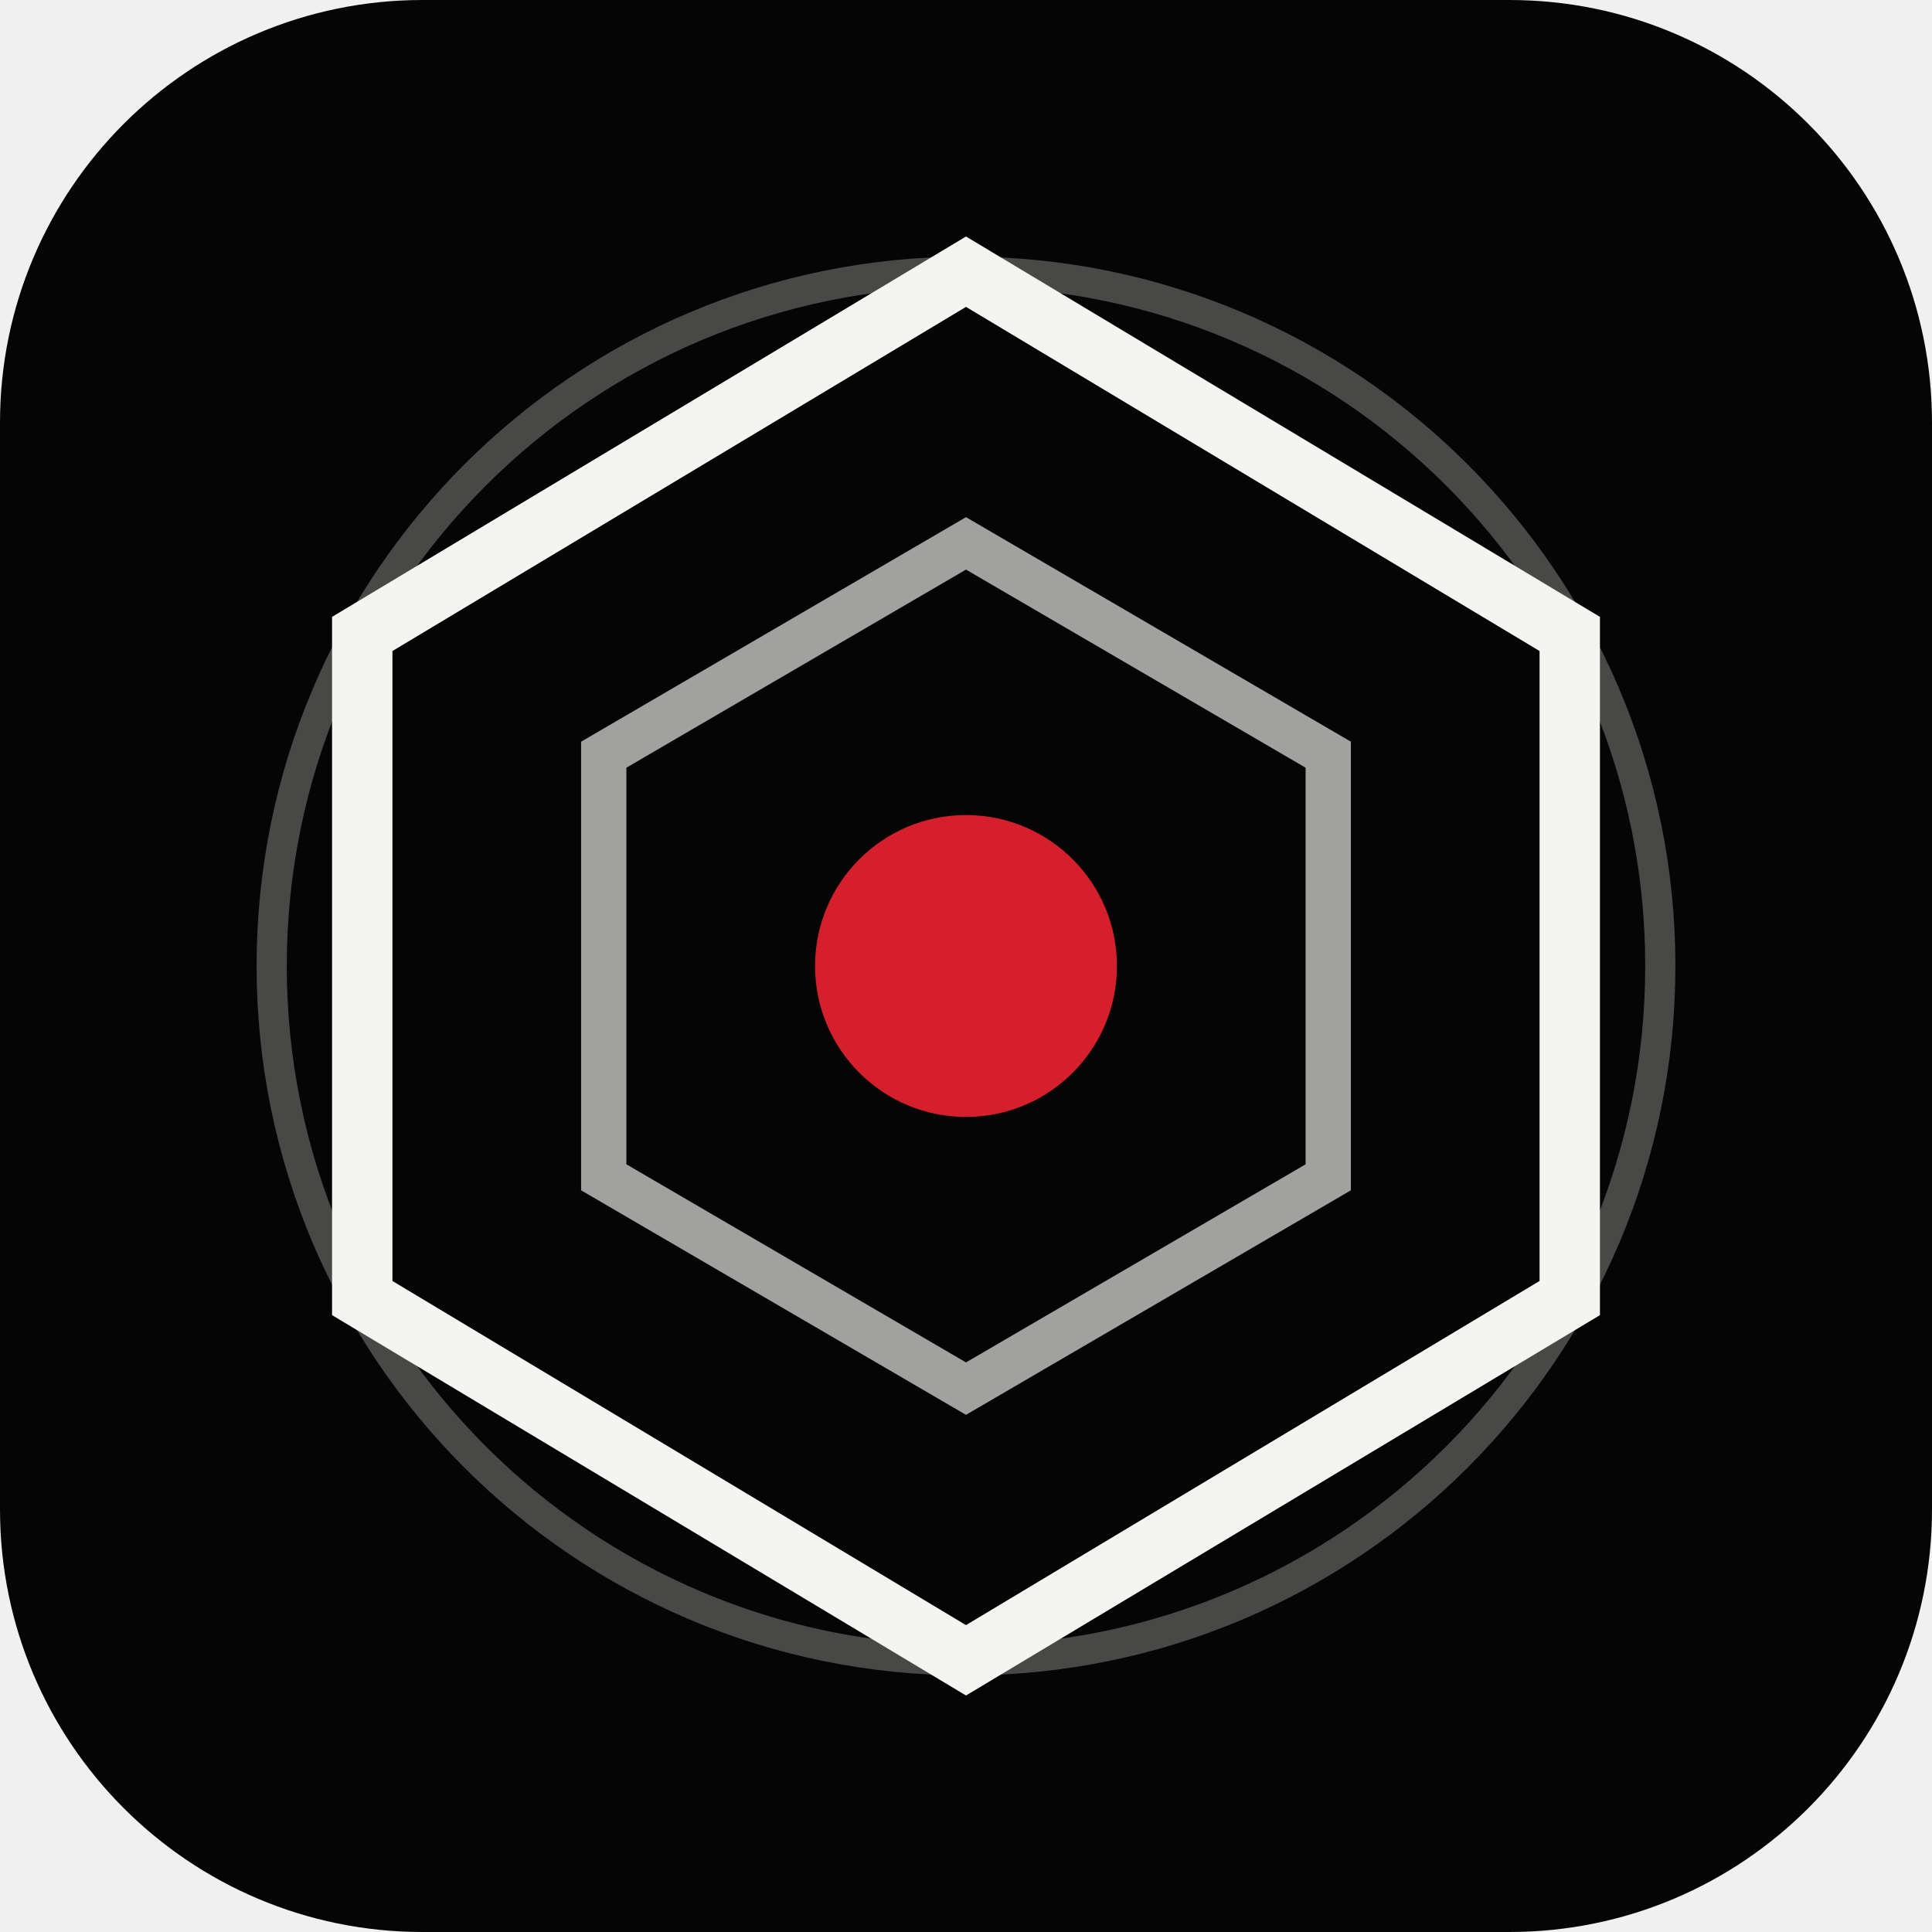
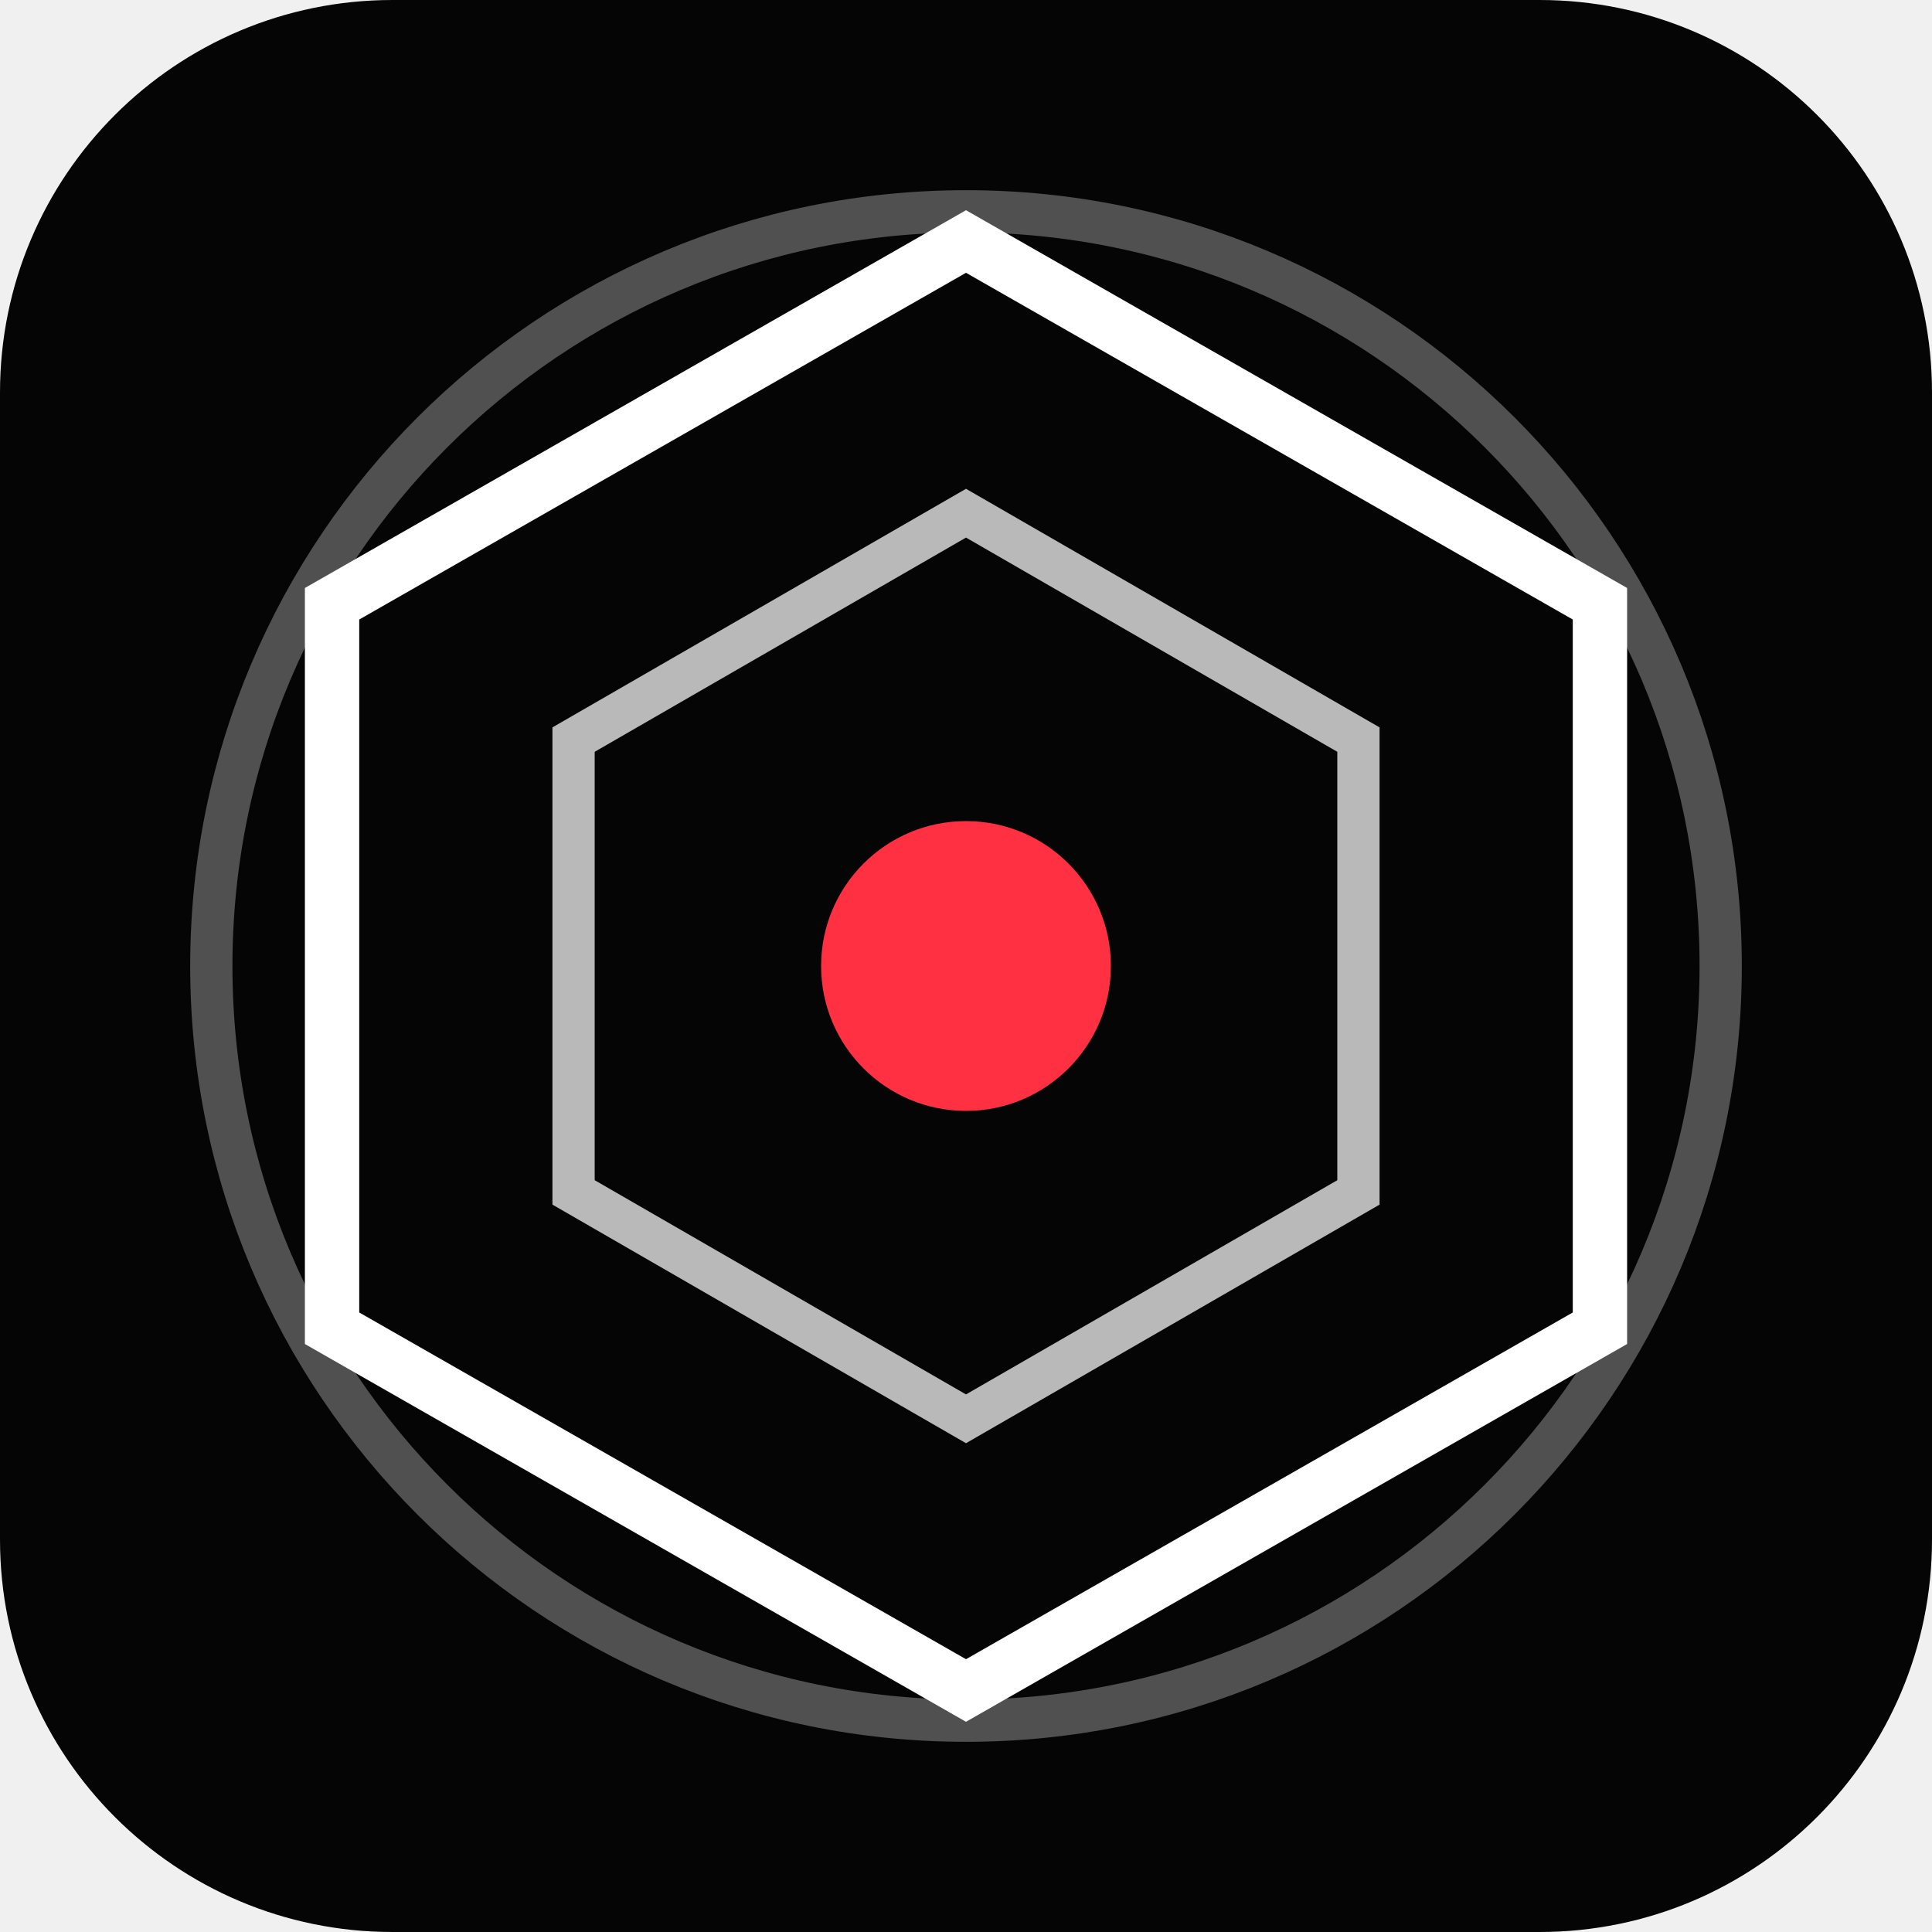
<svg xmlns="http://www.w3.org/2000/svg" viewBox="0 0 64 64">
-   <rect width="64" height="64" rx="14" fill="#050505" />
-   <circle cx="32" cy="32" r="23" fill="none" stroke="#f4f4f1" stroke-opacity=".28" />
-   <polygon points="32,9 52,21 52,43 32,55 12,43 12,21" fill="none" stroke="#f4f4f1" stroke-width="2" />
-   <polygon points="32,18 44,25 44,39 32,46 20,39 20,25" fill="none" stroke="#f4f4f1" stroke-opacity=".65" stroke-width="1.5" />
-   <circle cx="32" cy="32" r="5" fill="#d61f2c" />
+   <rect width="64" height="64" rx="13" fill="#050505" />
+   <circle cx="32" cy="32" r="25" fill="none" stroke="#ffffff" stroke-width="1.4" opacity=".3" />
+   <polygon points="32,8 53,20 53,44 32,56 11,44 11,20" fill="none" stroke="#ffffff" stroke-width="1.8" />
+   <polygon points="32,17 45,24.5 45,39.5 32,47 19,39.5 19,24.5" fill="none" stroke="#ffffff" stroke-width="1.4" opacity=".72" />
+   <circle cx="32" cy="32" r="4.8" fill="#ff3041" />
</svg>
